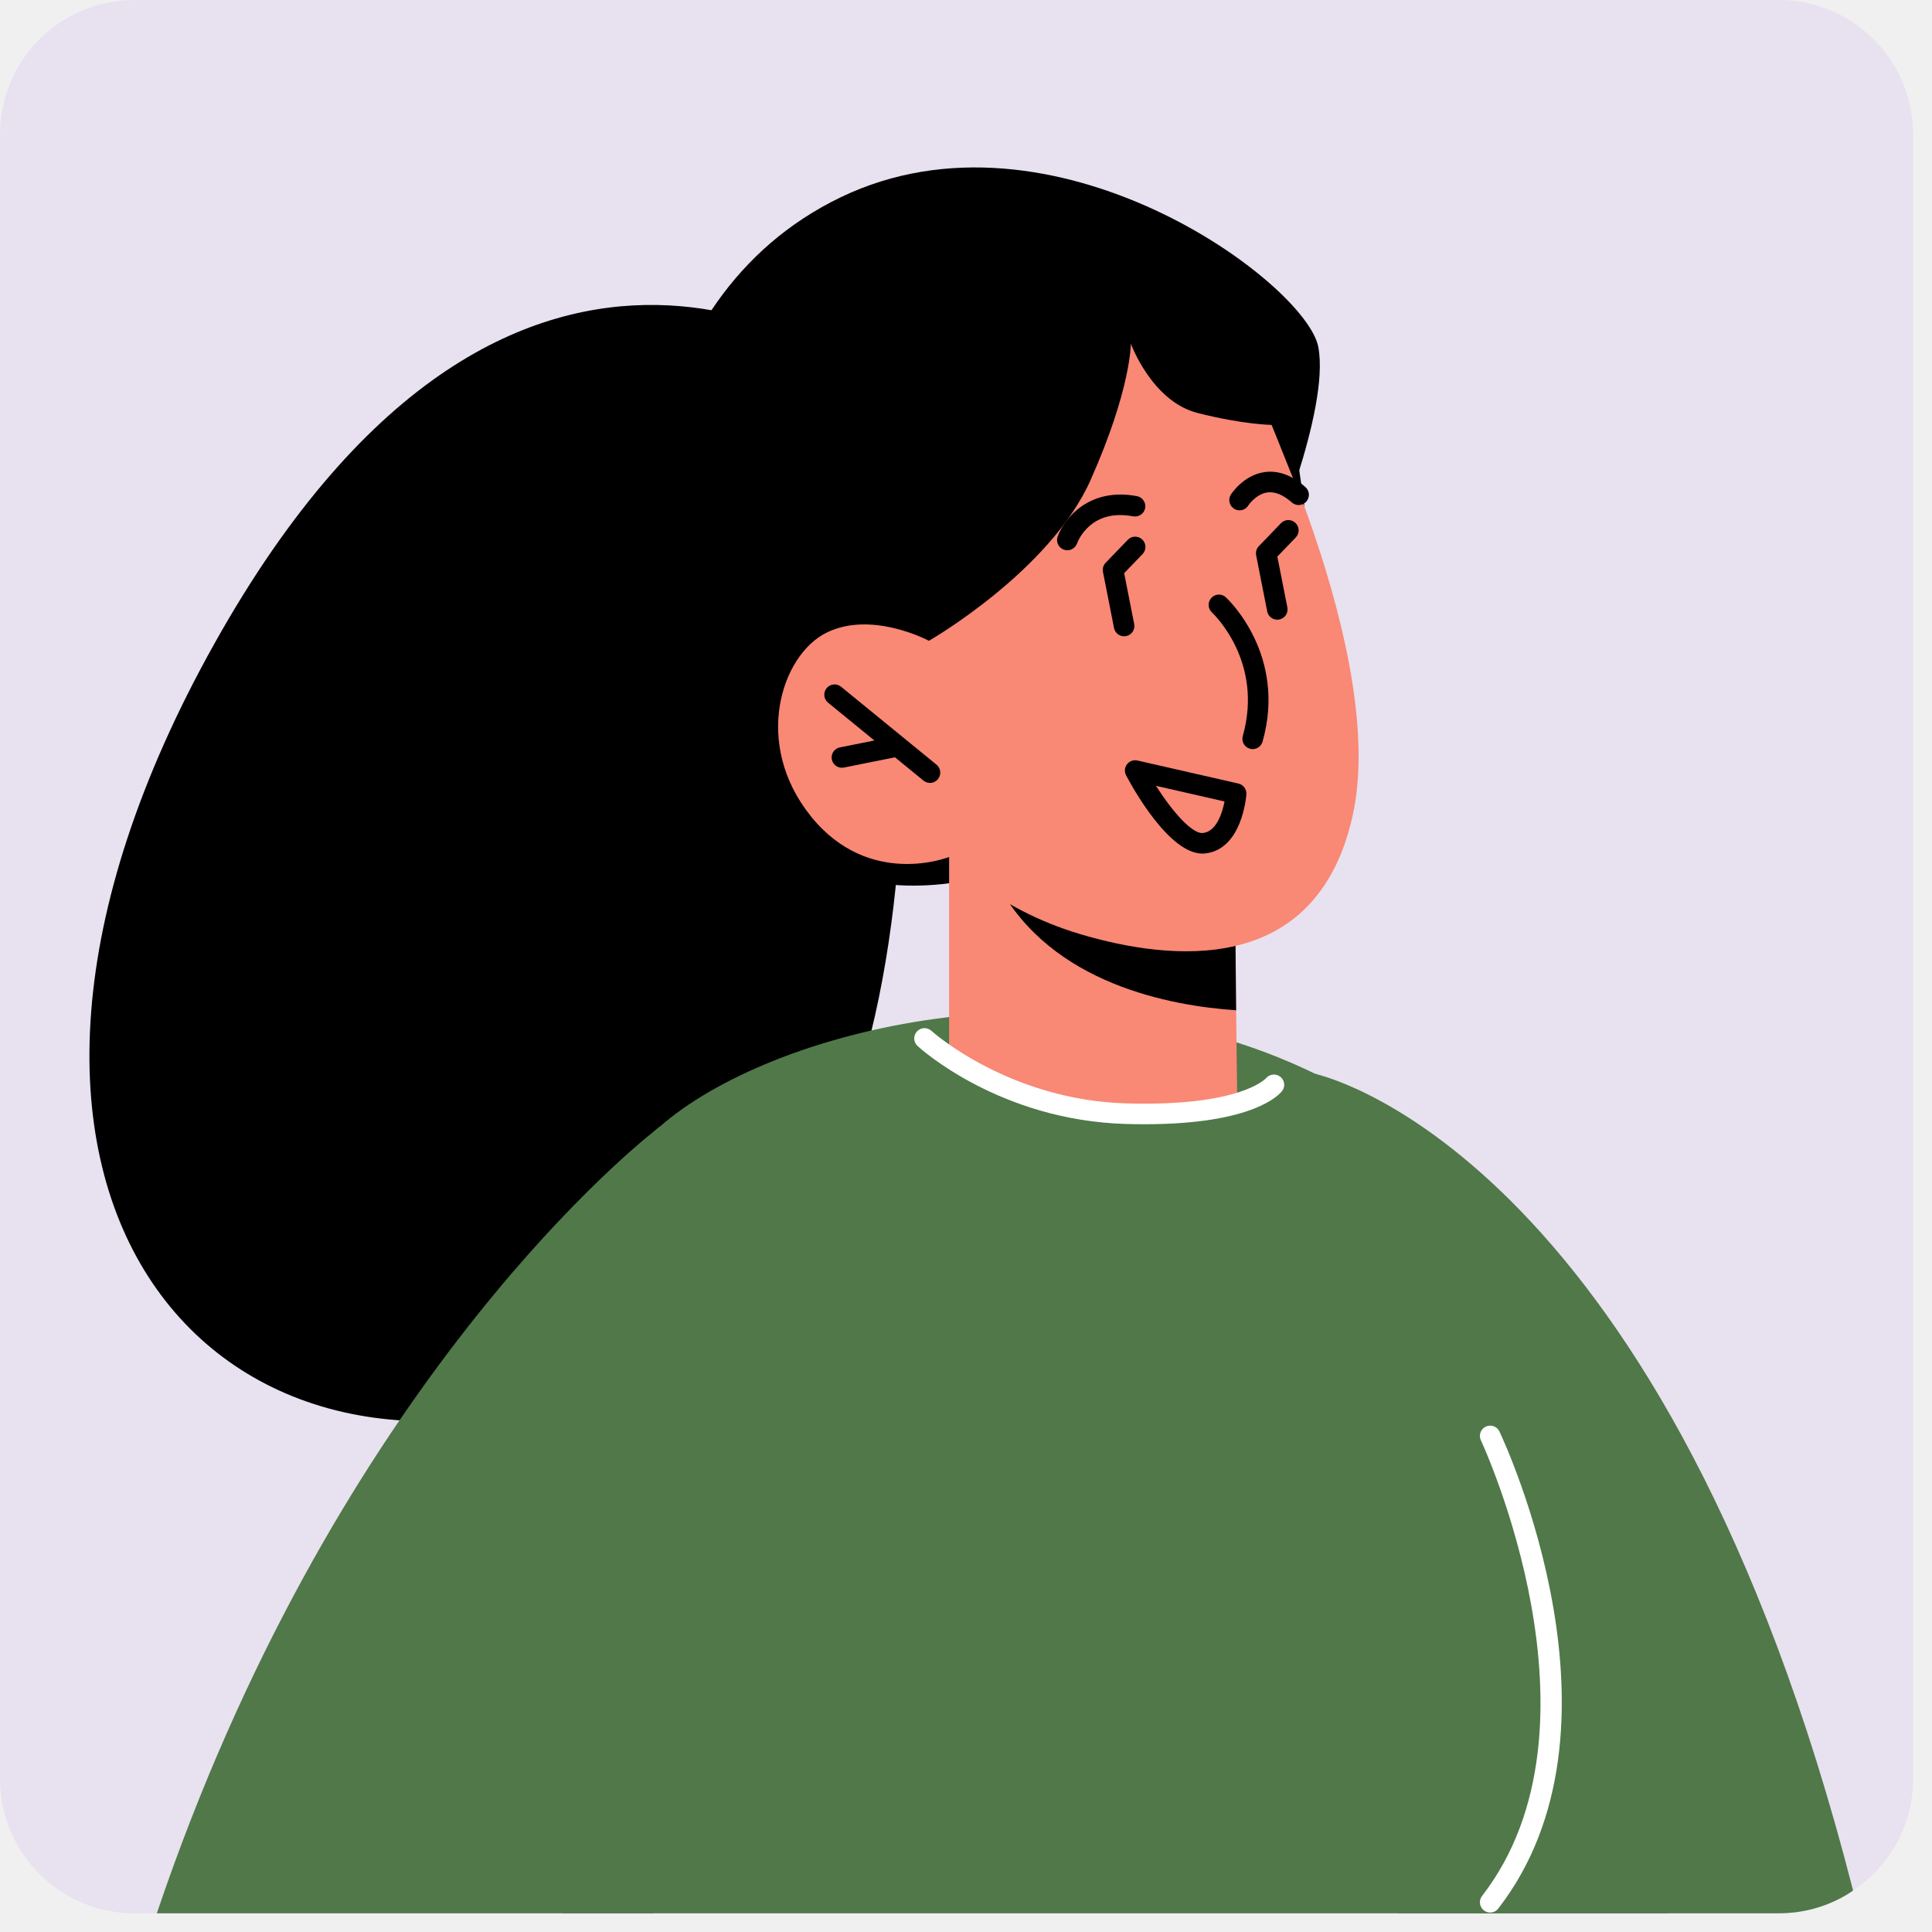
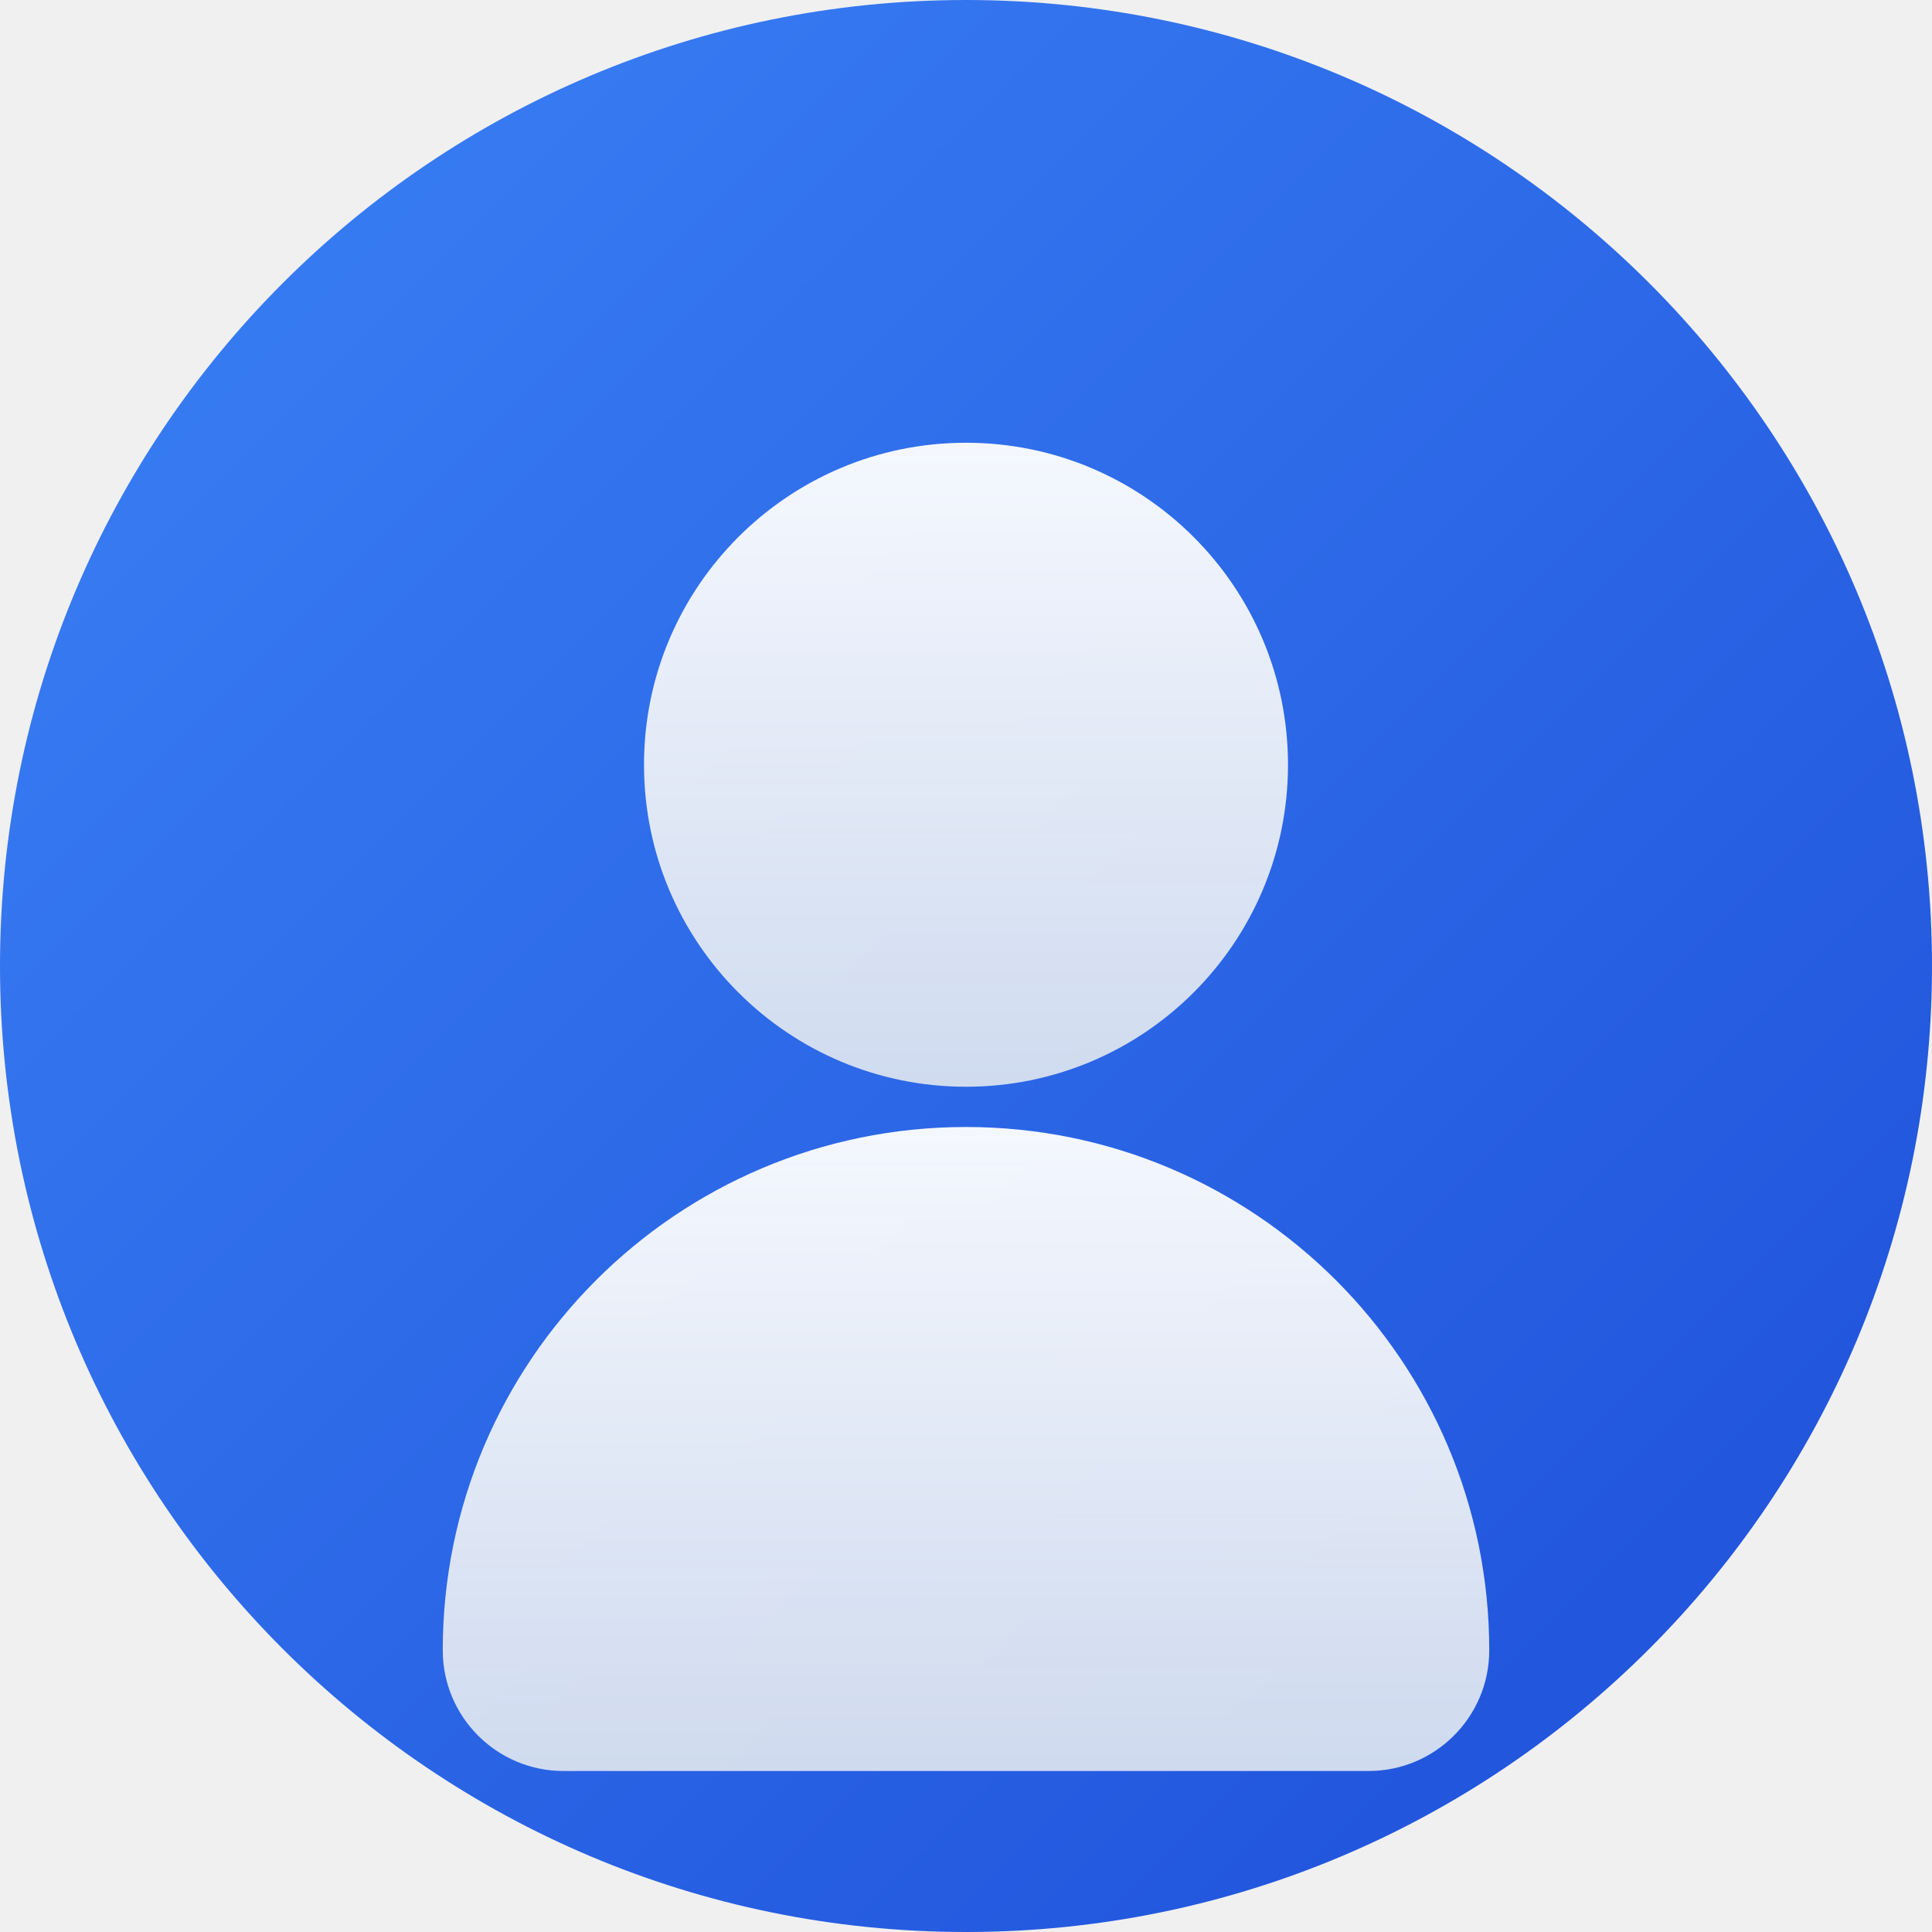
- <svg xmlns="http://www.w3.org/2000/svg" width="94" height="94" viewBox="0 0 94 94" fill="none">
-   <path d="M93.08 6.54V86.54C93.08 88.82 91.92 90.83 90.16 91.98C90 92.1 89.82 92.21 89.65 92.3C88.72 92.81 87.67 93.09 86.54 93.09H6.54C2.93 93.09 0 90.16 0 86.54V6.54C0 2.93 2.93 0 6.54 0H86.54C90.15 0 93.08 2.93 93.08 6.54Z" fill="#E8E1EF" />
-   <path d="M42.285 18.368C42.285 18.368 25.359 4.646 10.439 31.302C-4.481 57.958 10.412 74.709 29.381 67.452C48.35 60.195 43.34 26.152 43.34 26.152L42.285 18.368Z" fill="black" />
-   <path d="M61.684 27.081C61.684 27.081 64.723 19.995 64.142 16.886C63.56 13.776 51.236 4.628 40.909 9.596C30.582 14.563 30.049 28.227 32.459 33.846C38.665 48.317 51.117 41.472 51.117 41.472C51.117 41.472 71.013 35.143 61.684 27.081Z" fill="black" />
-   <path d="M81.14 93.09H27.36C28.12 74.21 29.15 58.89 30.55 56.59C30.87 56.05 31.33 55.51 31.91 54.97C32.04 54.86 32.11 54.81 32.11 54.81C37.44 50.13 51.92 46.37 63.98 52.24C63.98 52.24 64 52.24 64.03 52.26C67.11 53.76 70.03 55.89 72.6 58.79C76.9 63.66 79.73 77.2 81.14 93.09Z" fill="#507849" />
-   <path d="M60.079 43.55L60.092 43.832L60.141 49.154L60.196 53.326C60.196 53.326 60.604 54.275 55.741 54.221C49.223 54.124 46.178 51.274 46.178 51.274V41.703L48.167 41.972L60.079 43.55Z" fill="#F98875" />
-   <path d="M60.093 43.832L60.142 49.154C56.966 48.94 51.148 47.883 48.561 43.044C48.361 42.65 48.223 42.293 48.169 41.994L60.07 43.753L60.093 43.832Z" fill="black" />
-   <path d="M60.786 18.312C60.786 18.312 67.569 31.811 65.81 39.694C64.051 47.577 56.91 46.735 52.596 45.461C48.282 44.187 46.177 41.697 46.177 41.697C46.177 41.697 42.294 43.25 39.452 39.715C36.609 36.18 38.011 31.869 40.217 30.78C42.423 29.691 45.196 31.177 45.196 31.177L42.876 27.273C42.876 27.273 50.632 6.381 60.786 18.312Z" fill="#F98875" />
-   <path d="M45.196 31.177C45.196 31.177 51.085 27.8 53.063 23.351C55.042 18.902 55.02 16.718 55.02 16.718C55.02 16.718 56.038 19.527 58.27 20.094C60.502 20.661 61.873 20.673 61.873 20.673L63.468 24.659L62.099 15.04C62.099 15.04 55.986 12.135 55.188 12.172C54.39 12.21 44.405 14.489 43.851 15.123C43.297 15.757 40.491 23.728 40.491 23.728L40.437 27.271L45.196 31.177Z" fill="black" />
-   <path d="M31.77 93.09H7.63C16.06 68.17 30.08 56.41 31.91 54.97C32.04 54.86 32.11 54.81 32.11 54.81C32.11 54.81 31.5 74.45 31.77 93.09Z" fill="#507849" />
-   <path d="M90.16 91.98C90 92.1 89.82 92.21 89.65 92.3C88.72 92.81 87.67 93.09 86.54 93.09H68.01L63.98 52.24C63.98 52.24 64 52.24 64.03 52.26C64.83 52.45 81.12 56.63 90.16 91.98Z" fill="#507849" />
-   <path d="M55.684 54.699C55.396 54.699 55.096 54.695 54.784 54.686C48.652 54.511 44.804 51.04 44.642 50.892C44.439 50.705 44.426 50.39 44.612 50.186C44.799 49.983 45.114 49.968 45.318 50.155C45.355 50.189 49.067 53.521 54.812 53.685C60.352 53.846 61.582 52.475 61.594 52.462C61.768 52.255 62.079 52.22 62.291 52.387C62.502 52.555 62.548 52.853 62.387 53.07C62.259 53.245 61.02 54.699 55.684 54.699Z" fill="white" />
-   <path d="M45.247 38.092C45.136 38.092 45.024 38.055 44.931 37.979L40.289 34.188C40.075 34.013 40.043 33.698 40.218 33.484C40.392 33.27 40.707 33.237 40.922 33.413L45.564 37.204C45.778 37.379 45.81 37.694 45.635 37.908C45.536 38.03 45.392 38.092 45.247 38.092Z" fill="black" />
-   <path d="M40.962 37.354C40.729 37.354 40.52 37.19 40.472 36.952C40.418 36.681 40.594 36.418 40.864 36.364L43.443 35.848C43.718 35.791 43.977 35.968 44.031 36.239C44.085 36.511 43.909 36.774 43.639 36.828L41.06 37.344C41.028 37.351 40.995 37.354 40.962 37.354Z" fill="black" />
-   <path d="M54.692 30.958C54.458 30.958 54.249 30.793 54.202 30.555L53.664 27.824C53.633 27.664 53.681 27.498 53.795 27.381L54.871 26.264C55.062 26.065 55.38 26.059 55.577 26.251C55.776 26.442 55.782 26.759 55.59 26.958L54.695 27.887L55.183 30.362C55.236 30.633 55.06 30.896 54.789 30.949C54.757 30.955 54.725 30.958 54.692 30.958Z" fill="black" />
-   <path d="M62.145 30.151C61.911 30.151 61.702 29.986 61.655 29.748L61.117 27.017C61.086 26.857 61.134 26.691 61.248 26.574L62.323 25.457C62.515 25.257 62.832 25.252 63.03 25.444C63.229 25.635 63.235 25.952 63.043 26.151L62.148 27.08L62.636 29.555C62.689 29.826 62.513 30.089 62.242 30.142C62.209 30.148 62.177 30.151 62.145 30.151Z" fill="black" />
-   <path d="M58.505 41.531C56.886 41.531 55.132 38.373 54.789 37.723C54.698 37.55 54.715 37.34 54.834 37.185C54.953 37.03 55.151 36.958 55.342 37.002L60.253 38.123C60.493 38.178 60.657 38.399 60.641 38.644C60.633 38.753 60.437 41.317 58.644 41.523C58.598 41.529 58.551 41.531 58.505 41.531ZM56.242 38.233C57.054 39.507 58.014 40.587 58.529 40.53C59.192 40.454 59.471 39.546 59.579 38.995L56.242 38.233Z" fill="black" />
-   <path d="M60.948 36.447C60.903 36.447 60.857 36.441 60.812 36.428C60.546 36.353 60.392 36.077 60.467 35.811C61.485 32.208 59.067 29.891 58.963 29.794C58.762 29.606 58.751 29.29 58.939 29.088C59.127 28.886 59.441 28.874 59.644 29.062C59.766 29.175 62.618 31.878 61.429 36.083C61.366 36.304 61.166 36.447 60.948 36.447Z" fill="black" />
-   <path d="M51.929 26.773C51.872 26.773 51.814 26.763 51.758 26.742C51.5 26.647 51.366 26.363 51.46 26.105C51.774 25.232 52.985 23.699 55.318 24.14C55.589 24.191 55.767 24.453 55.716 24.724C55.665 24.995 55.403 25.172 55.131 25.122C53.1 24.736 52.465 26.271 52.399 26.447C52.323 26.648 52.132 26.773 51.929 26.773Z" fill="black" />
-   <path d="M60.31 24.829C60.217 24.829 60.124 24.804 60.04 24.75C59.809 24.601 59.741 24.295 59.888 24.063C59.912 24.025 60.501 23.115 61.525 22.97C62.189 22.875 62.863 23.121 63.516 23.699C63.722 23.882 63.742 24.198 63.558 24.404C63.375 24.611 63.06 24.63 62.852 24.446C62.432 24.073 62.034 23.913 61.669 23.958C61.104 24.034 60.732 24.595 60.729 24.6C60.635 24.749 60.474 24.829 60.31 24.829Z" fill="black" />
-   <path d="M72.503 93.053C72.396 93.053 72.289 93.019 72.197 92.949C71.979 92.78 71.939 92.466 72.108 92.247C78.507 83.982 72.117 70.215 72.051 70.077C71.933 69.828 72.04 69.529 72.289 69.411C72.542 69.294 72.837 69.4 72.955 69.649C73.232 70.235 79.675 84.107 72.898 92.859C72.8 92.987 72.652 93.053 72.503 93.053Z" fill="white" />
+ <svg xmlns="http://www.w3.org/2000/svg" width="96" height="96" viewBox="0 0 96 96" fill="none">
+   <defs>
+     <linearGradient id="avatar-bg" x1="0%" y1="0%" x2="100%" y2="100%">
+       <stop offset="0%" stop-color="#3B82F6" />
+       <stop offset="100%" stop-color="#1D4ED8" />
+     </linearGradient>
+     <linearGradient id="avatar-body" x1="0%" y1="0%" x2="0%" y2="100%">
+       <stop offset="0%" stop-color="#FFFFFF" stop-opacity="0.95" />
+       <stop offset="100%" stop-color="#E2E8F0" stop-opacity="0.9" />
+     </linearGradient>
+   </defs>
+   <rect width="96" height="96" rx="48" fill="url(#avatar-bg)" />
+   <circle cx="48" cy="38" r="16" fill="url(#avatar-body)" />
+   <path d="M22 82C22 67.641 33.641 56 48 56C62.359 56 74 67.641 74 82C74 85.314 71.314 88 68 88H28C24.686 88 22 85.314 22 82Z" fill="url(#avatar-body)" />
</svg>
